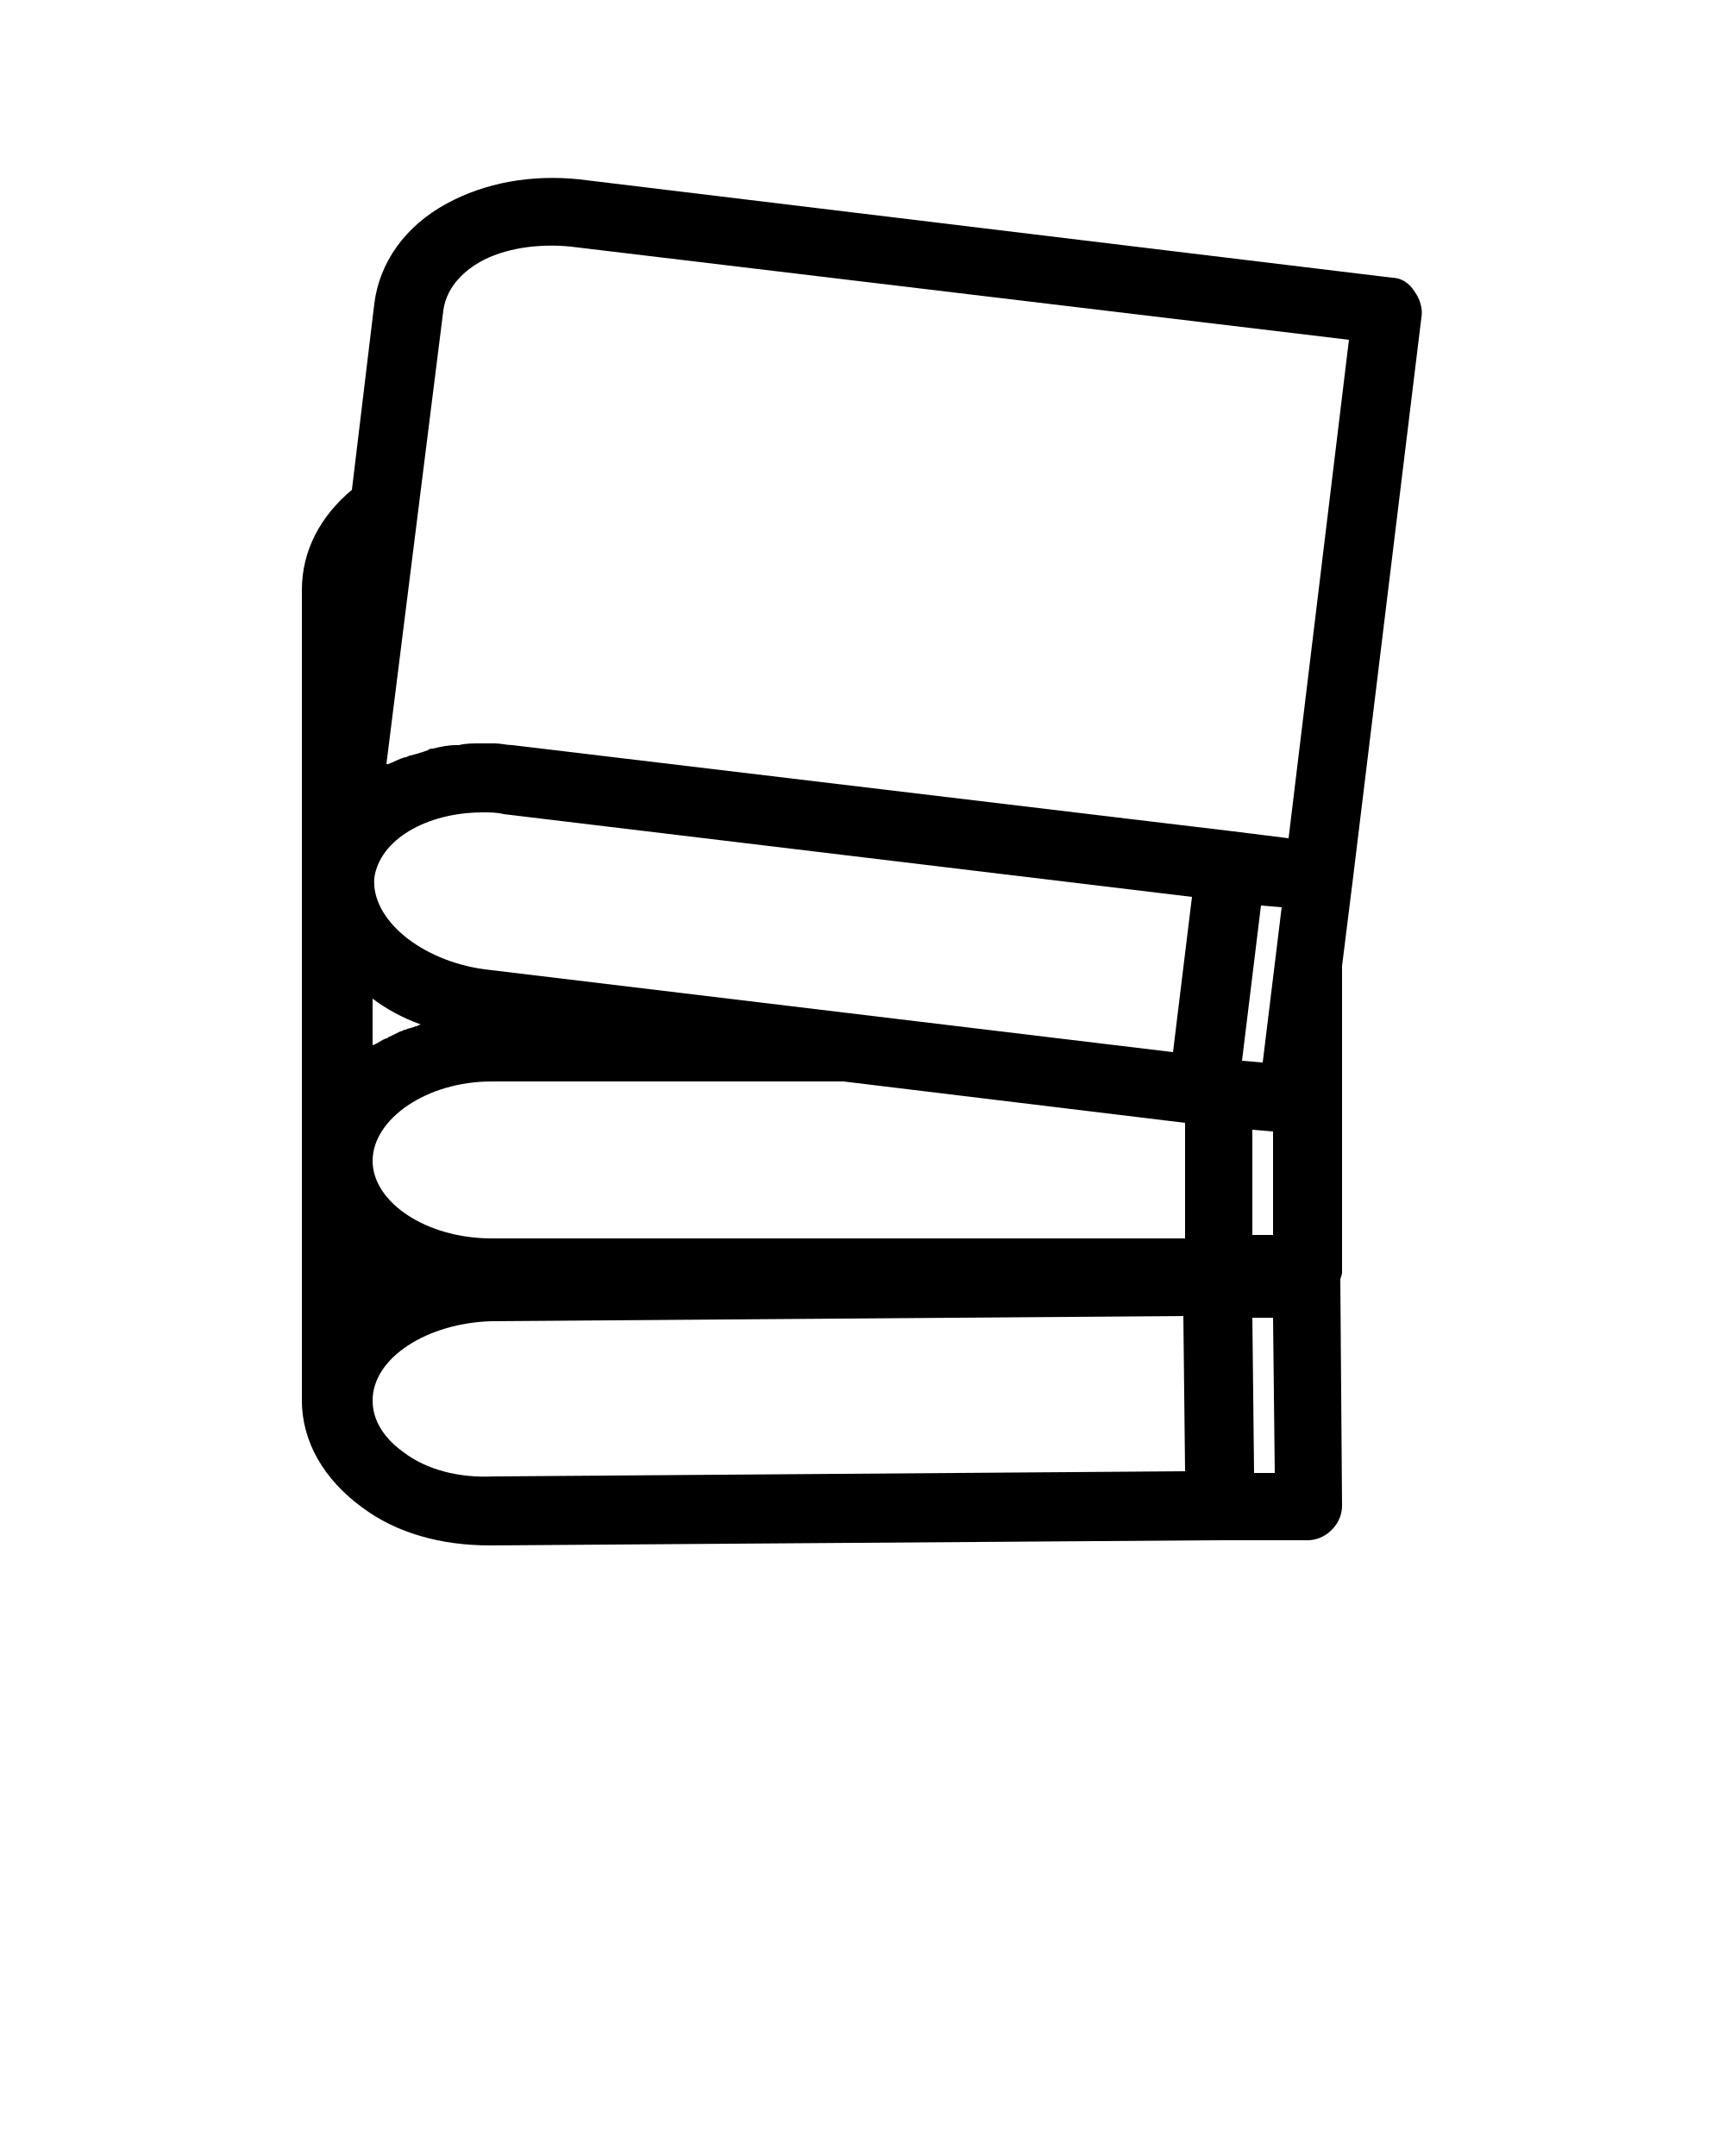
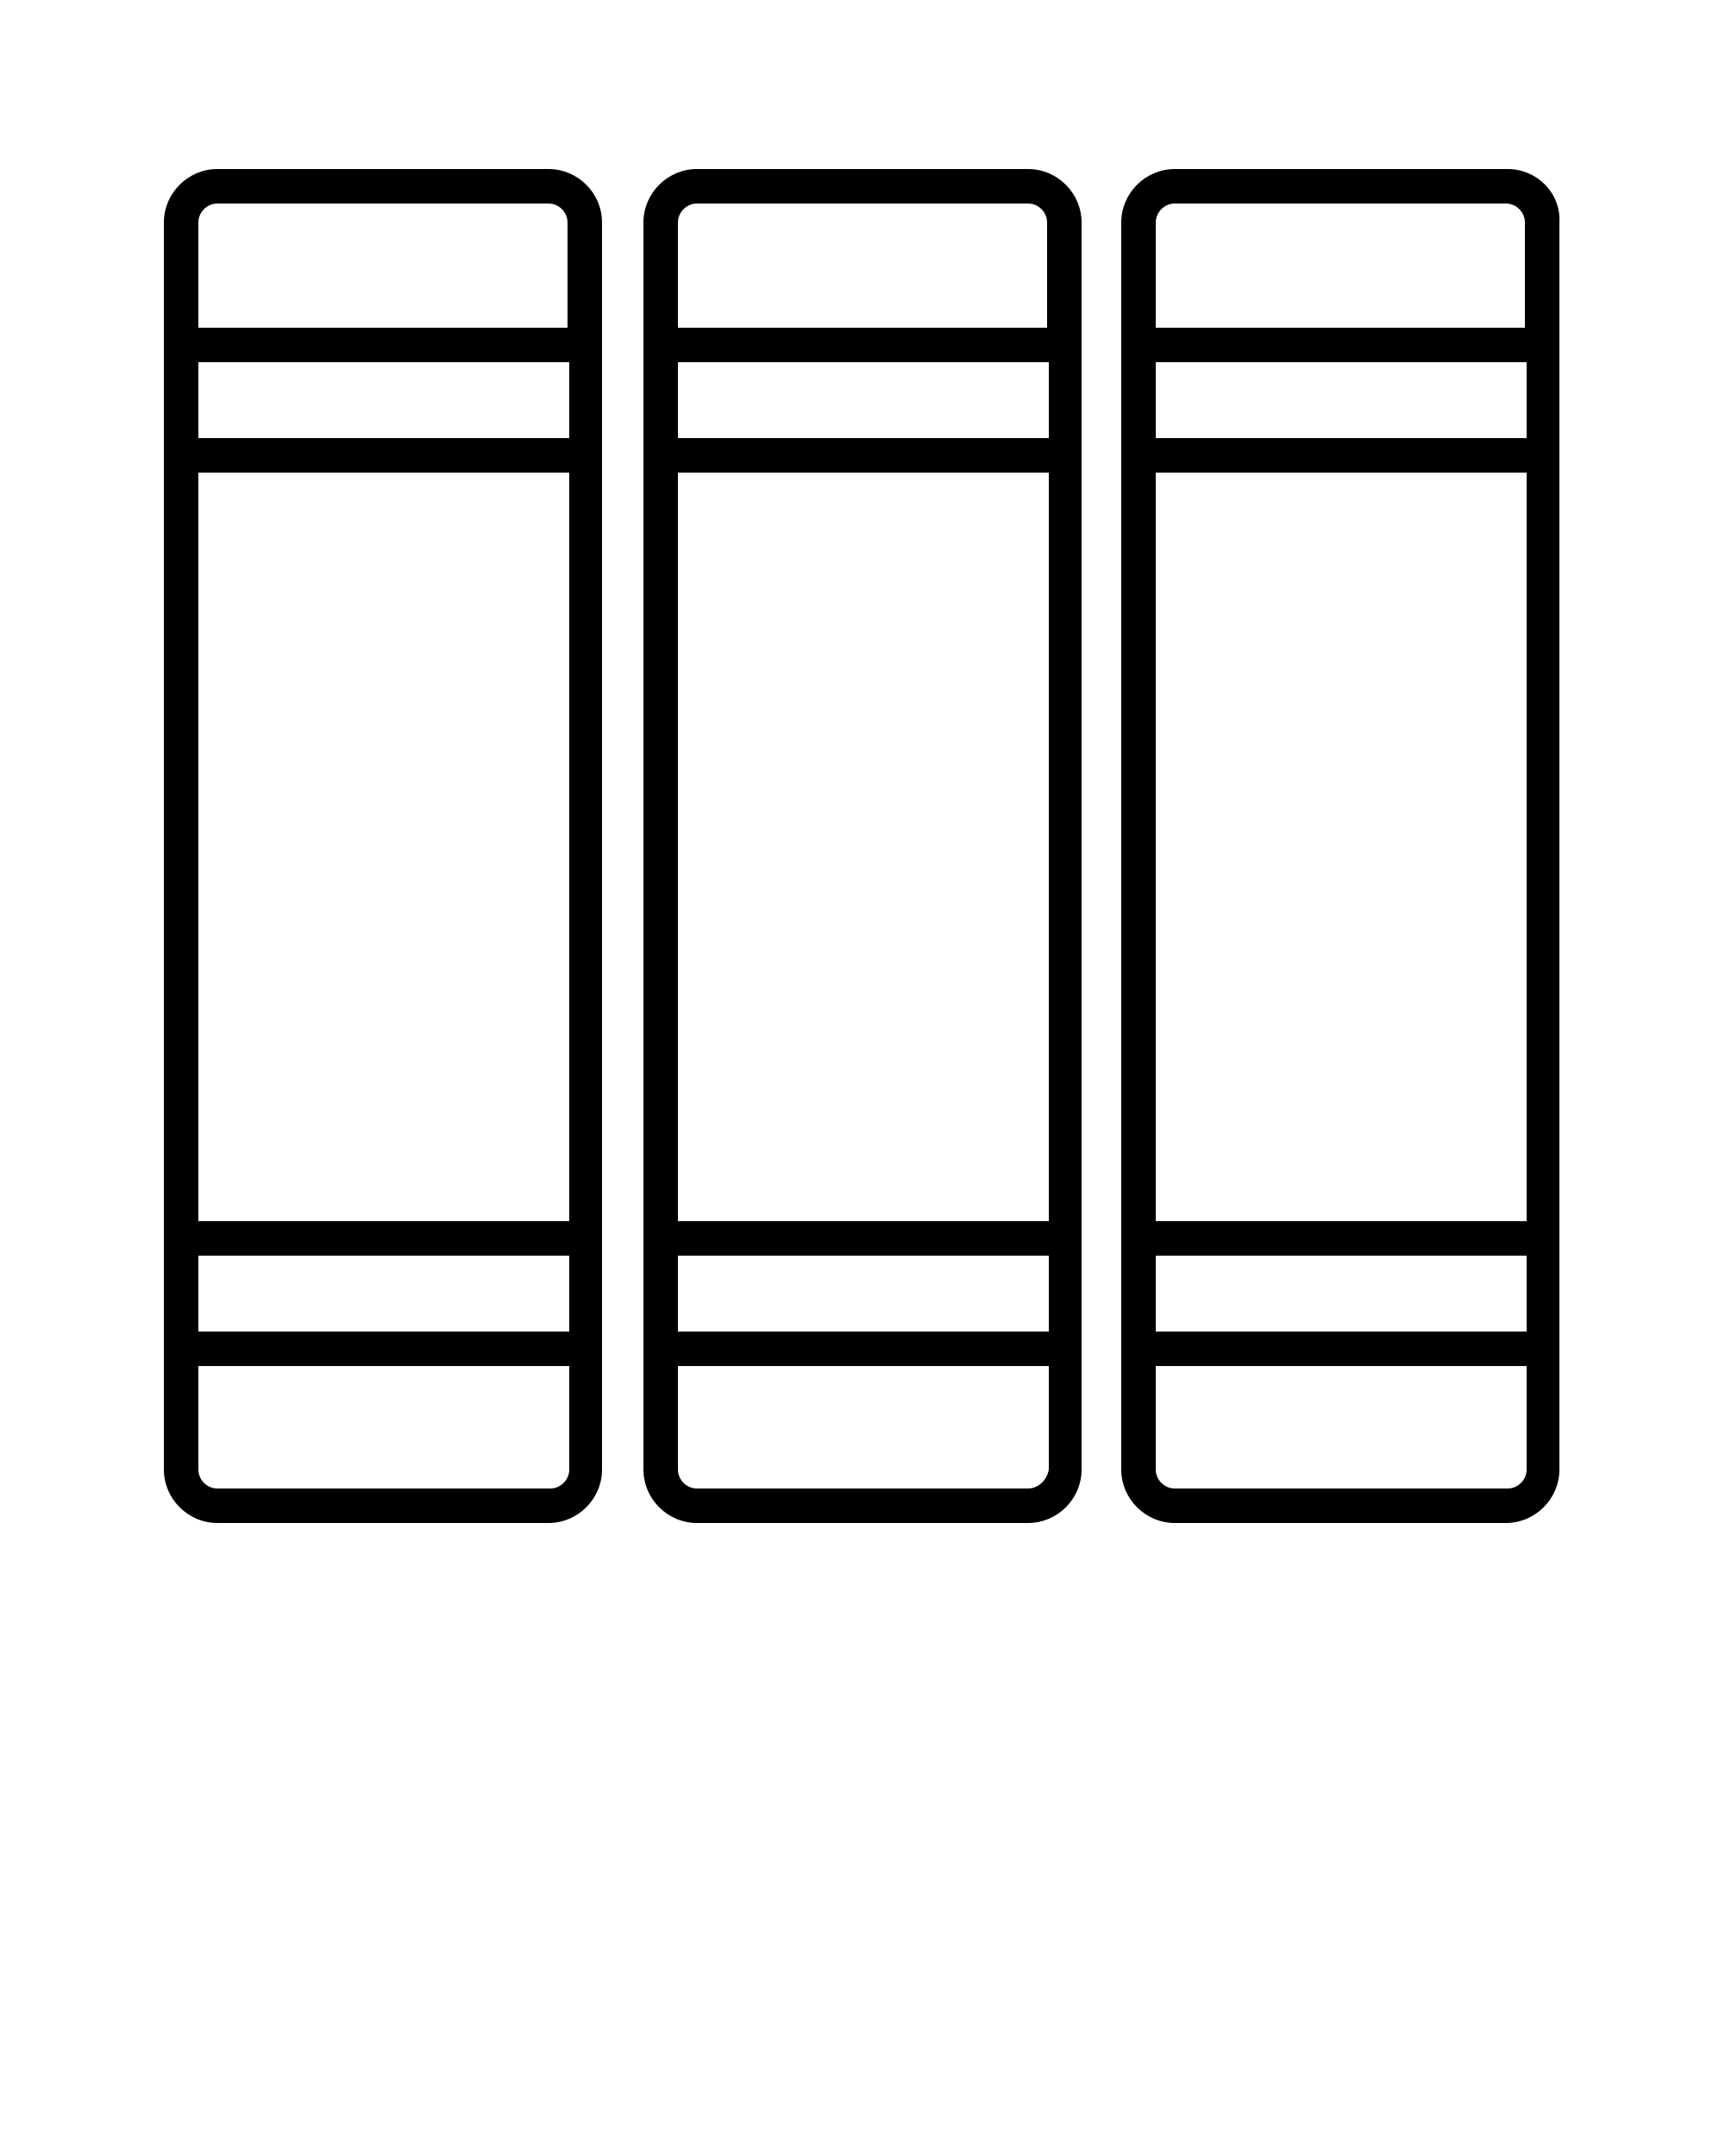
<svg xmlns="http://www.w3.org/2000/svg" x="0px" y="0px" viewBox="0 0 100 125">
-   <path d="M80.7,16.1l-47.1-5.7h0c-2.8-0.3-5.5,0.2-7.7,1.4c-2.4,1.3-3.9,3.4-4.2,5.8l-1.3,10.8c-1.8,1.5-2.9,3.5-2.9,5.8v13.1v19.9   v13.1c0,0.1,0,0.2,0,0.3c0,0.2,0,0.4,0,0.6c0,2.4,1.3,4.6,3.5,6.2c2,1.5,4.6,2.2,7.4,2.2c0,0,0.1,0,0.1,0l42.1-0.3c0,0,0,0,0,0   c0,0,0,0,0,0l5.2,0c0.5,0,1-0.2,1.4-0.6c0.4-0.4,0.6-0.9,0.6-1.4l-0.1-13c0,0,0-0.1,0-0.1c0-0.1,0.1-0.3,0.1-0.4v-0.1v-13V56   l0.6-4.8l4-32.8c0.1-0.5-0.1-1.1-0.4-1.5C81.7,16.4,81.2,16.1,80.7,16.1z M21.6,57.9c0.8,0.6,1.7,1.1,2.8,1.5   c-0.1,0-0.2,0.1-0.3,0.1c-0.2,0.1-0.4,0.1-0.6,0.2c-0.1,0-0.2,0.1-0.3,0.1c-0.2,0.1-0.4,0.2-0.6,0.3c-0.1,0-0.1,0.1-0.2,0.1   c-0.3,0.1-0.5,0.3-0.8,0.4V57.9z M28,47.1c0.4,0,0.8,0,1.2,0.1L69.1,52L68,61l-39.9-4.8c-3.7-0.5-6.6-2.9-6.4-5.3   C22,48.7,24.7,47.1,28,47.1z M72.6,71.7v-6.2l1.2,0.1v6H72.6z M73.2,61.6l-1.2-0.1l1.1-9l1.2,0.1L73.2,61.6z M28.5,62.7h20.4   l19.8,2.4v6.7H28.5c-3.8,0-6.9-2.1-6.9-4.5S24.7,62.7,28.5,62.7z M23.4,84.2c-0.7-0.5-1.8-1.5-1.8-3c0-2.5,3.2-4.5,6.9-4.6   l40.1-0.3l0.1,9l-40.1,0.3C26.6,85.7,24.7,85.2,23.4,84.2z M72.7,85.4l-0.1-9l1.2,0l0.1,9L72.7,85.4z M74.7,48.6l-3.2-0.4   c0,0,0,0,0,0s0,0,0,0l-41.8-5c-0.3,0-0.7-0.1-1-0.1c-0.1,0-0.2,0-0.3,0c-0.1,0-0.3,0-0.4,0c-0.1,0-0.1,0-0.2,0   c-0.4,0-0.8,0-1.2,0.1c-0.1,0-0.1,0-0.2,0c-0.4,0-0.9,0.1-1.3,0.2c-0.1,0-0.2,0-0.3,0.1c-0.3,0.1-0.6,0.2-1,0.3   c-0.1,0-0.2,0.1-0.3,0.1c-0.4,0.1-0.7,0.3-1,0.4c0,0,0,0-0.1,0L25.7,18c0.2-1.5,1.4-2.4,2.1-2.8c1.4-0.8,3.4-1.1,5.3-0.9   c0,0,0,0,0,0l45.1,5.4L74.7,48.6z" />
+   <path d="M12.6,88.3h19.2c1.7,0,3.1-1.4,3.1-3.1V12.9c0-1.7-1.4-3.1-3.1-3.1H12.6c-1.7,0-3.1,1.4-3.1,3.1v72.3  C9.5,86.9,10.9,88.3,12.6,88.3z M33,70.8H11.5V27.4H33V70.8z M11.5,72.8H33v4.4H11.5V72.8z M33,25.4H11.5V21H33V25.4z M31.9,86.3  H12.6c-0.6,0-1.1-0.5-1.1-1.1v-6H33v6C33,85.8,32.5,86.3,31.9,86.3z M12.6,11.8h19.2c0.6,0,1.1,0.5,1.1,1.1V19H11.5v-6.1  C11.5,12.3,12,11.8,12.6,11.8z" />
+   <path d="M59.6,9.8H40.4c-1.7,0-3.1,1.4-3.1,3.1v72.3c0,1.7,1.4,3.1,3.1,3.1h19.2c1.7,0,3.1-1.4,3.1-3.1V12.9  C62.7,11.2,61.3,9.8,59.6,9.8z M39.3,27.4h21.5v43.4H39.3V27.4z M60.7,25.4H39.3V21h21.5V25.4z M39.3,72.8h21.5v4.4H39.3V72.8z   M40.4,11.8h19.2c0.6,0,1.1,0.5,1.1,1.1V19H39.3v-6.1C39.3,12.3,39.8,11.8,40.4,11.8z M59.6,86.3H40.4c-0.6,0-1.1-0.5-1.1-1.1v-6  h21.5v6C60.7,85.8,60.2,86.3,59.6,86.3z" />
+   <path d="M87.4,9.8H68.1c-1.7,0-3.1,1.4-3.1,3.1v72.3c0,1.7,1.4,3.1,3.1,3.1h19.2c1.7,0,3.1-1.4,3.1-3.1V12.9  C90.5,11.2,89.1,9.8,87.4,9.8z M67,27.4h21.5v43.4H67V27.4z M88.5,25.4H67V21h21.5V25.4z M67,72.8h21.5v4.4H67V72.8z M68.1,11.8  h19.2c0.6,0,1.1,0.5,1.1,1.1V19H67v-6.1C67,12.3,67.5,11.8,68.1,11.8z M87.4,86.3H68.1c-0.6,0-1.1-0.5-1.1-1.1v-6h21.5v6  C88.5,85.8,88,86.3,87.4,86.3z" />
</svg>
